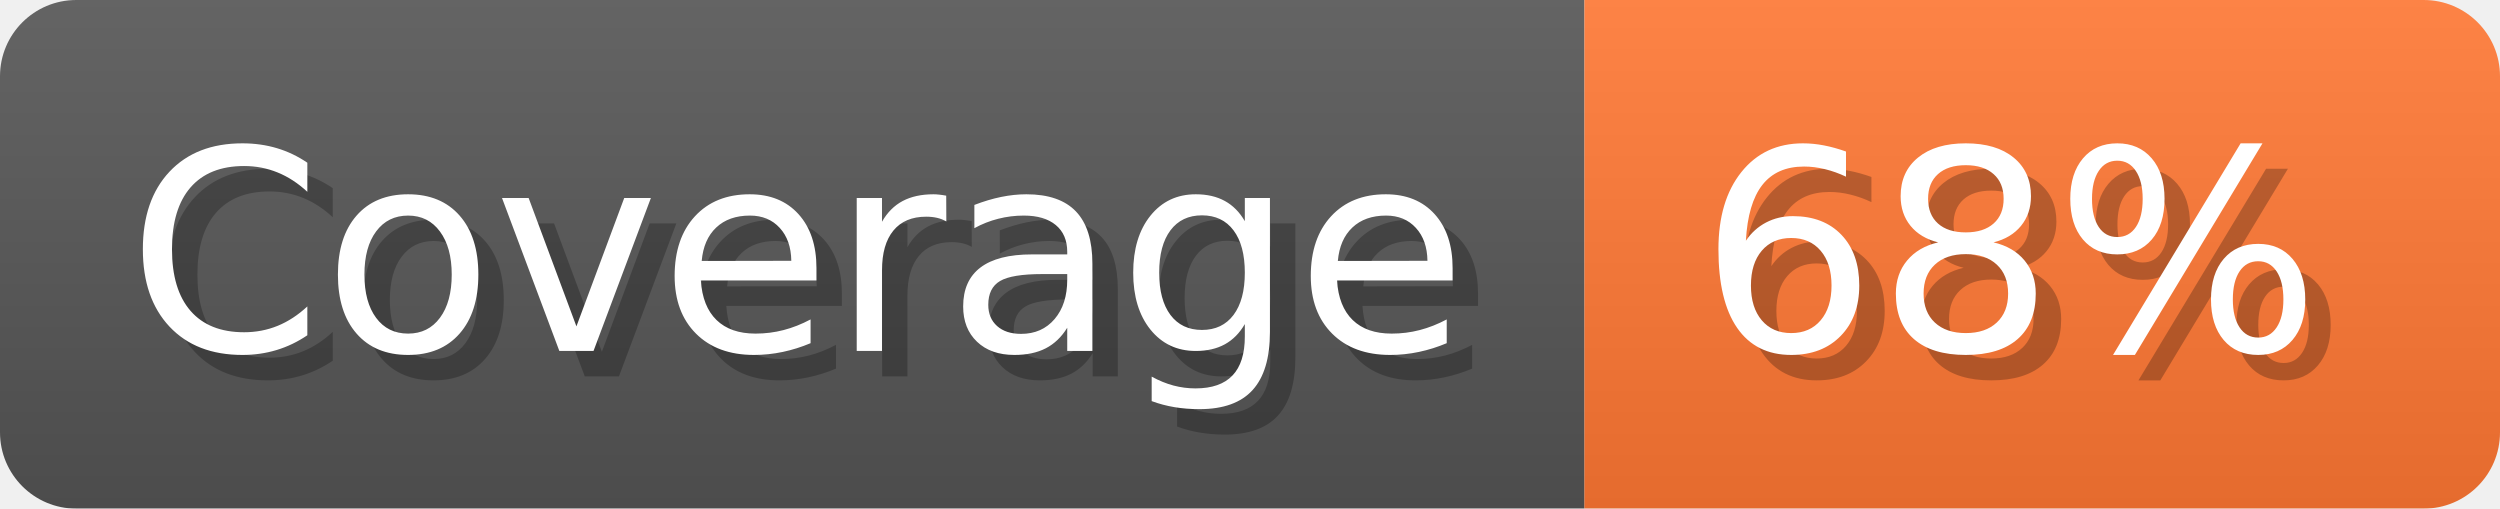
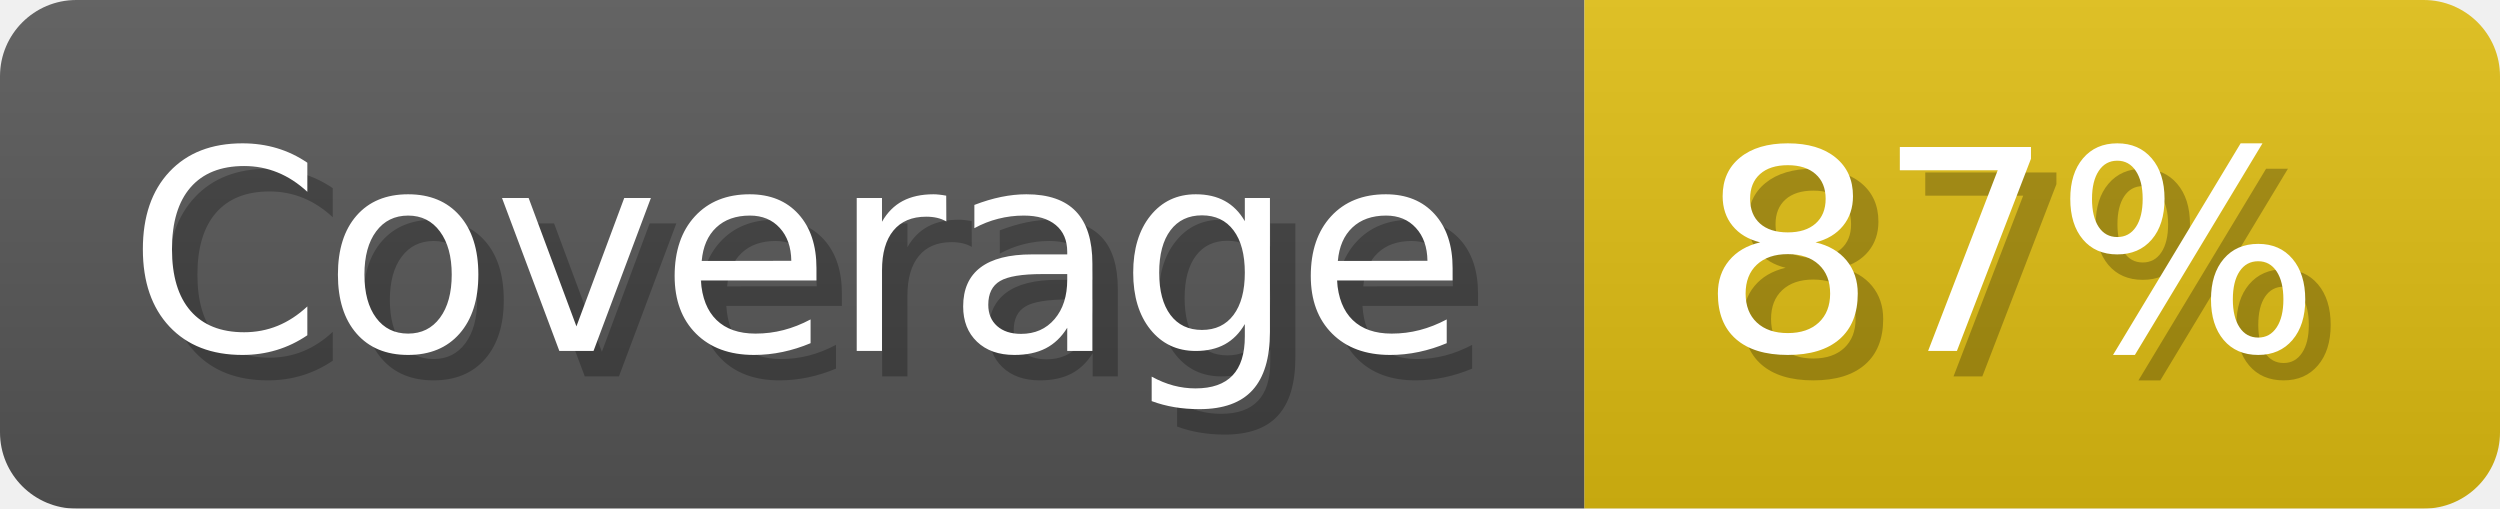
- <svg xmlns="http://www.w3.org/2000/svg" width="98.3" height="20" viewBox="0 0 983 200" role="img" aria-label="Coverage: 68%">
+ <svg xmlns="http://www.w3.org/2000/svg" width="98.3" height="20" viewBox="0 0 983 200" role="img" aria-label="Coverage: 87%">
  <linearGradient id="a" x2="0" y2="100%">
    <stop offset="0" stop-opacity=".1" stop-color="#EEE" />
    <stop offset="1" stop-opacity=".1" />
  </linearGradient>
  <mask id="m">
    <rect width="983" height="200" rx="30" fill="#FFF" />
  </mask>
  <g mask="url(#m)">
    <rect width="623" height="200" fill="#555" />
-     <rect width="360" height="200" fill="#F73" x="623" />
+     <rect width="360" height="200" fill="#DB1" x="623" />
    <rect width="983" height="200" fill="url(#a)" />
  </g>
  <g aria-hidden="true" fill="#fff" text-anchor="start" font-family="Verdana,DejaVu Sans,sans-serif" font-size="110">
    <text x="60" y="148" textLength="523" fill="#000" opacity="0.25">Coverage</text>
    <text x="50" y="138" textLength="523">Coverage</text>
-     <text x="678" y="148" textLength="260" fill="#000" opacity="0.25">68%</text>
-     <text x="668" y="138" textLength="260">68%</text>
+     <text x="678" y="148" textLength="260" fill="#000" opacity="0.25">87%</text>
+     <text x="668" y="138" textLength="260">87%</text>
  </g>
</svg>
